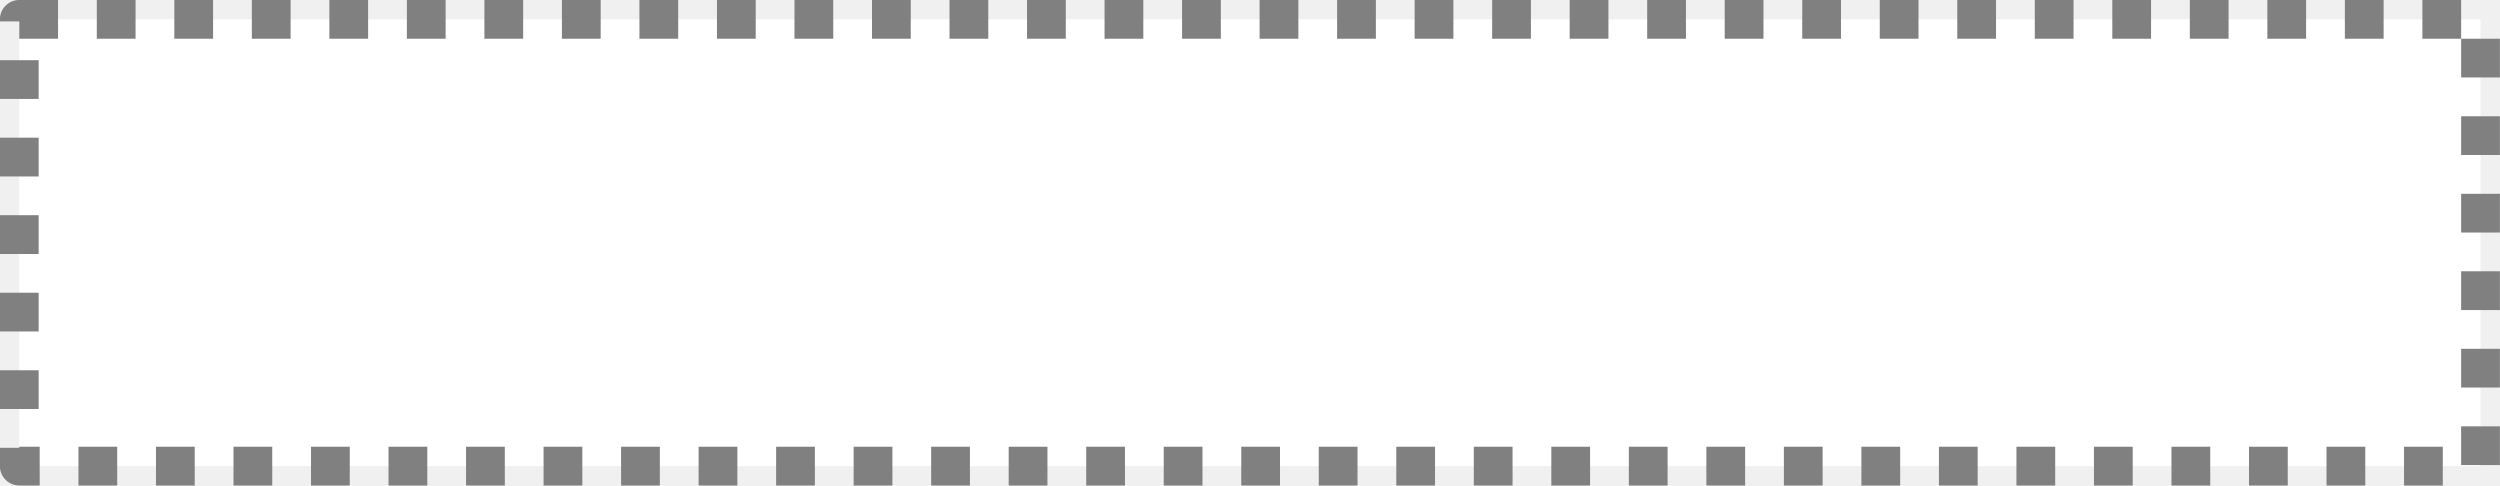
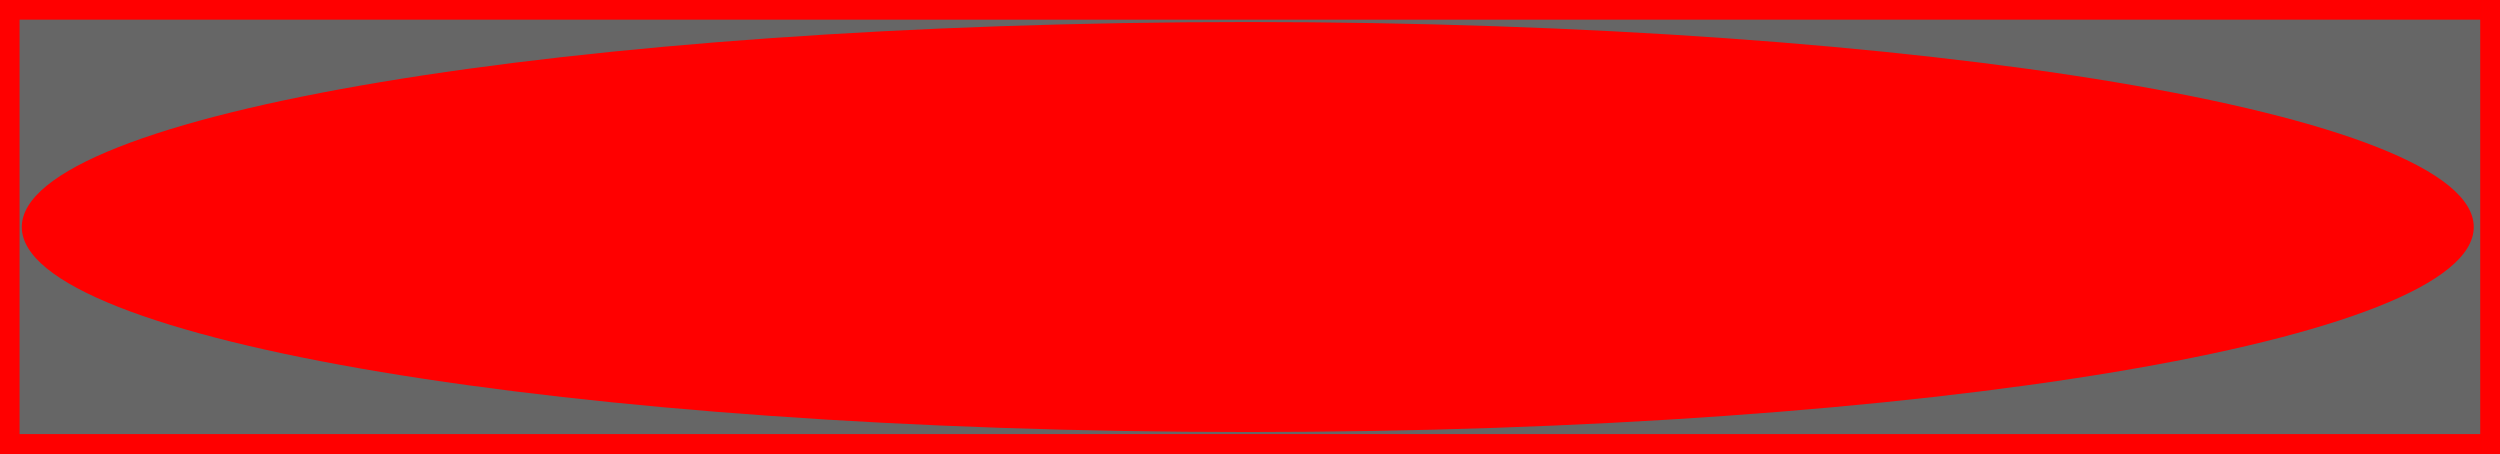
- <svg xmlns="http://www.w3.org/2000/svg" width="9.675mm" height="1.879mm" viewBox="0 0 9.675 1.879" version="1.1" id="svg3504">
+ <svg xmlns="http://www.w3.org/2000/svg" width="9.525mm" height="1.729mm" viewBox="0 0 9.525 1.729" version="1.1" id="svg3504">
  <defs id="defs3498">
-     <marker orient="auto" refY="0" refX="0" id="Arrow1Lend" style="overflow:visible">
-       <path id="path4058" d="M 0,0 5,-5 -12.5,0 5,5 Z" style="fill-rule:evenodd;stroke:#000000;stroke-width:1pt" transform="matrix(-0.8,0,0,-0.8,-10,0)" />
+     <marker orient="auto" refY="0.0" refX="0.0" id="Arrow1Lend" style="overflow:visible;">
+       <path id="path4058" d="M 0.0,0.0 L 5.0,-5.0 L -12.5,0.0 L 5.0,5.0 L 0.0,0.0 z " style="fill-rule:evenodd;stroke:#000000;stroke-width:1.0pt;" transform="scale(0.8) rotate(180) translate(12.5,0)" />
    </marker>
  </defs>
-   <g id="layer1" transform="translate(337.4566,95.52288)">
-     <rect y="-95.448" x="-337.382" height="1.729" width="9.525" id="rect8218" style="clip-rule:evenodd;display:inline;fill:#ffffff;fill-opacity:1;stroke:#808080;stroke-width:0.15;stroke-linecap:butt;stroke-linejoin:round;stroke-miterlimit:4;stroke-dasharray:0.15, 0.15;stroke-dashoffset:0;stroke-opacity:1" />
+   <g id="layer1" transform="translate(337.3816,95.44788)">
+     <rect y="-95.448" x="-337.382" height="1.729" width="9.525" id="rect8218" style="clip-rule:evenodd;display:inline;fill:#666666;fill-opacity:1;stroke:#ff0000;stroke-width:0.15;stroke-linecap:butt;stroke-linejoin:round;stroke-miterlimit:4;stroke-dasharray:none;stroke-dashoffset:0;stroke-opacity:1" />
+   </g>
+   <g id="layer2">
+     <ellipse style="opacity:1;fill:#ff0000;fill-opacity:1;stroke:none;stroke-width:0.141;stroke-miterlimit:4;stroke-dasharray:none;stroke-dashoffset:0" id="path828" cx="4.754" cy="0.865" rx="4.671" ry="0.781" />
  </g>
</svg>
